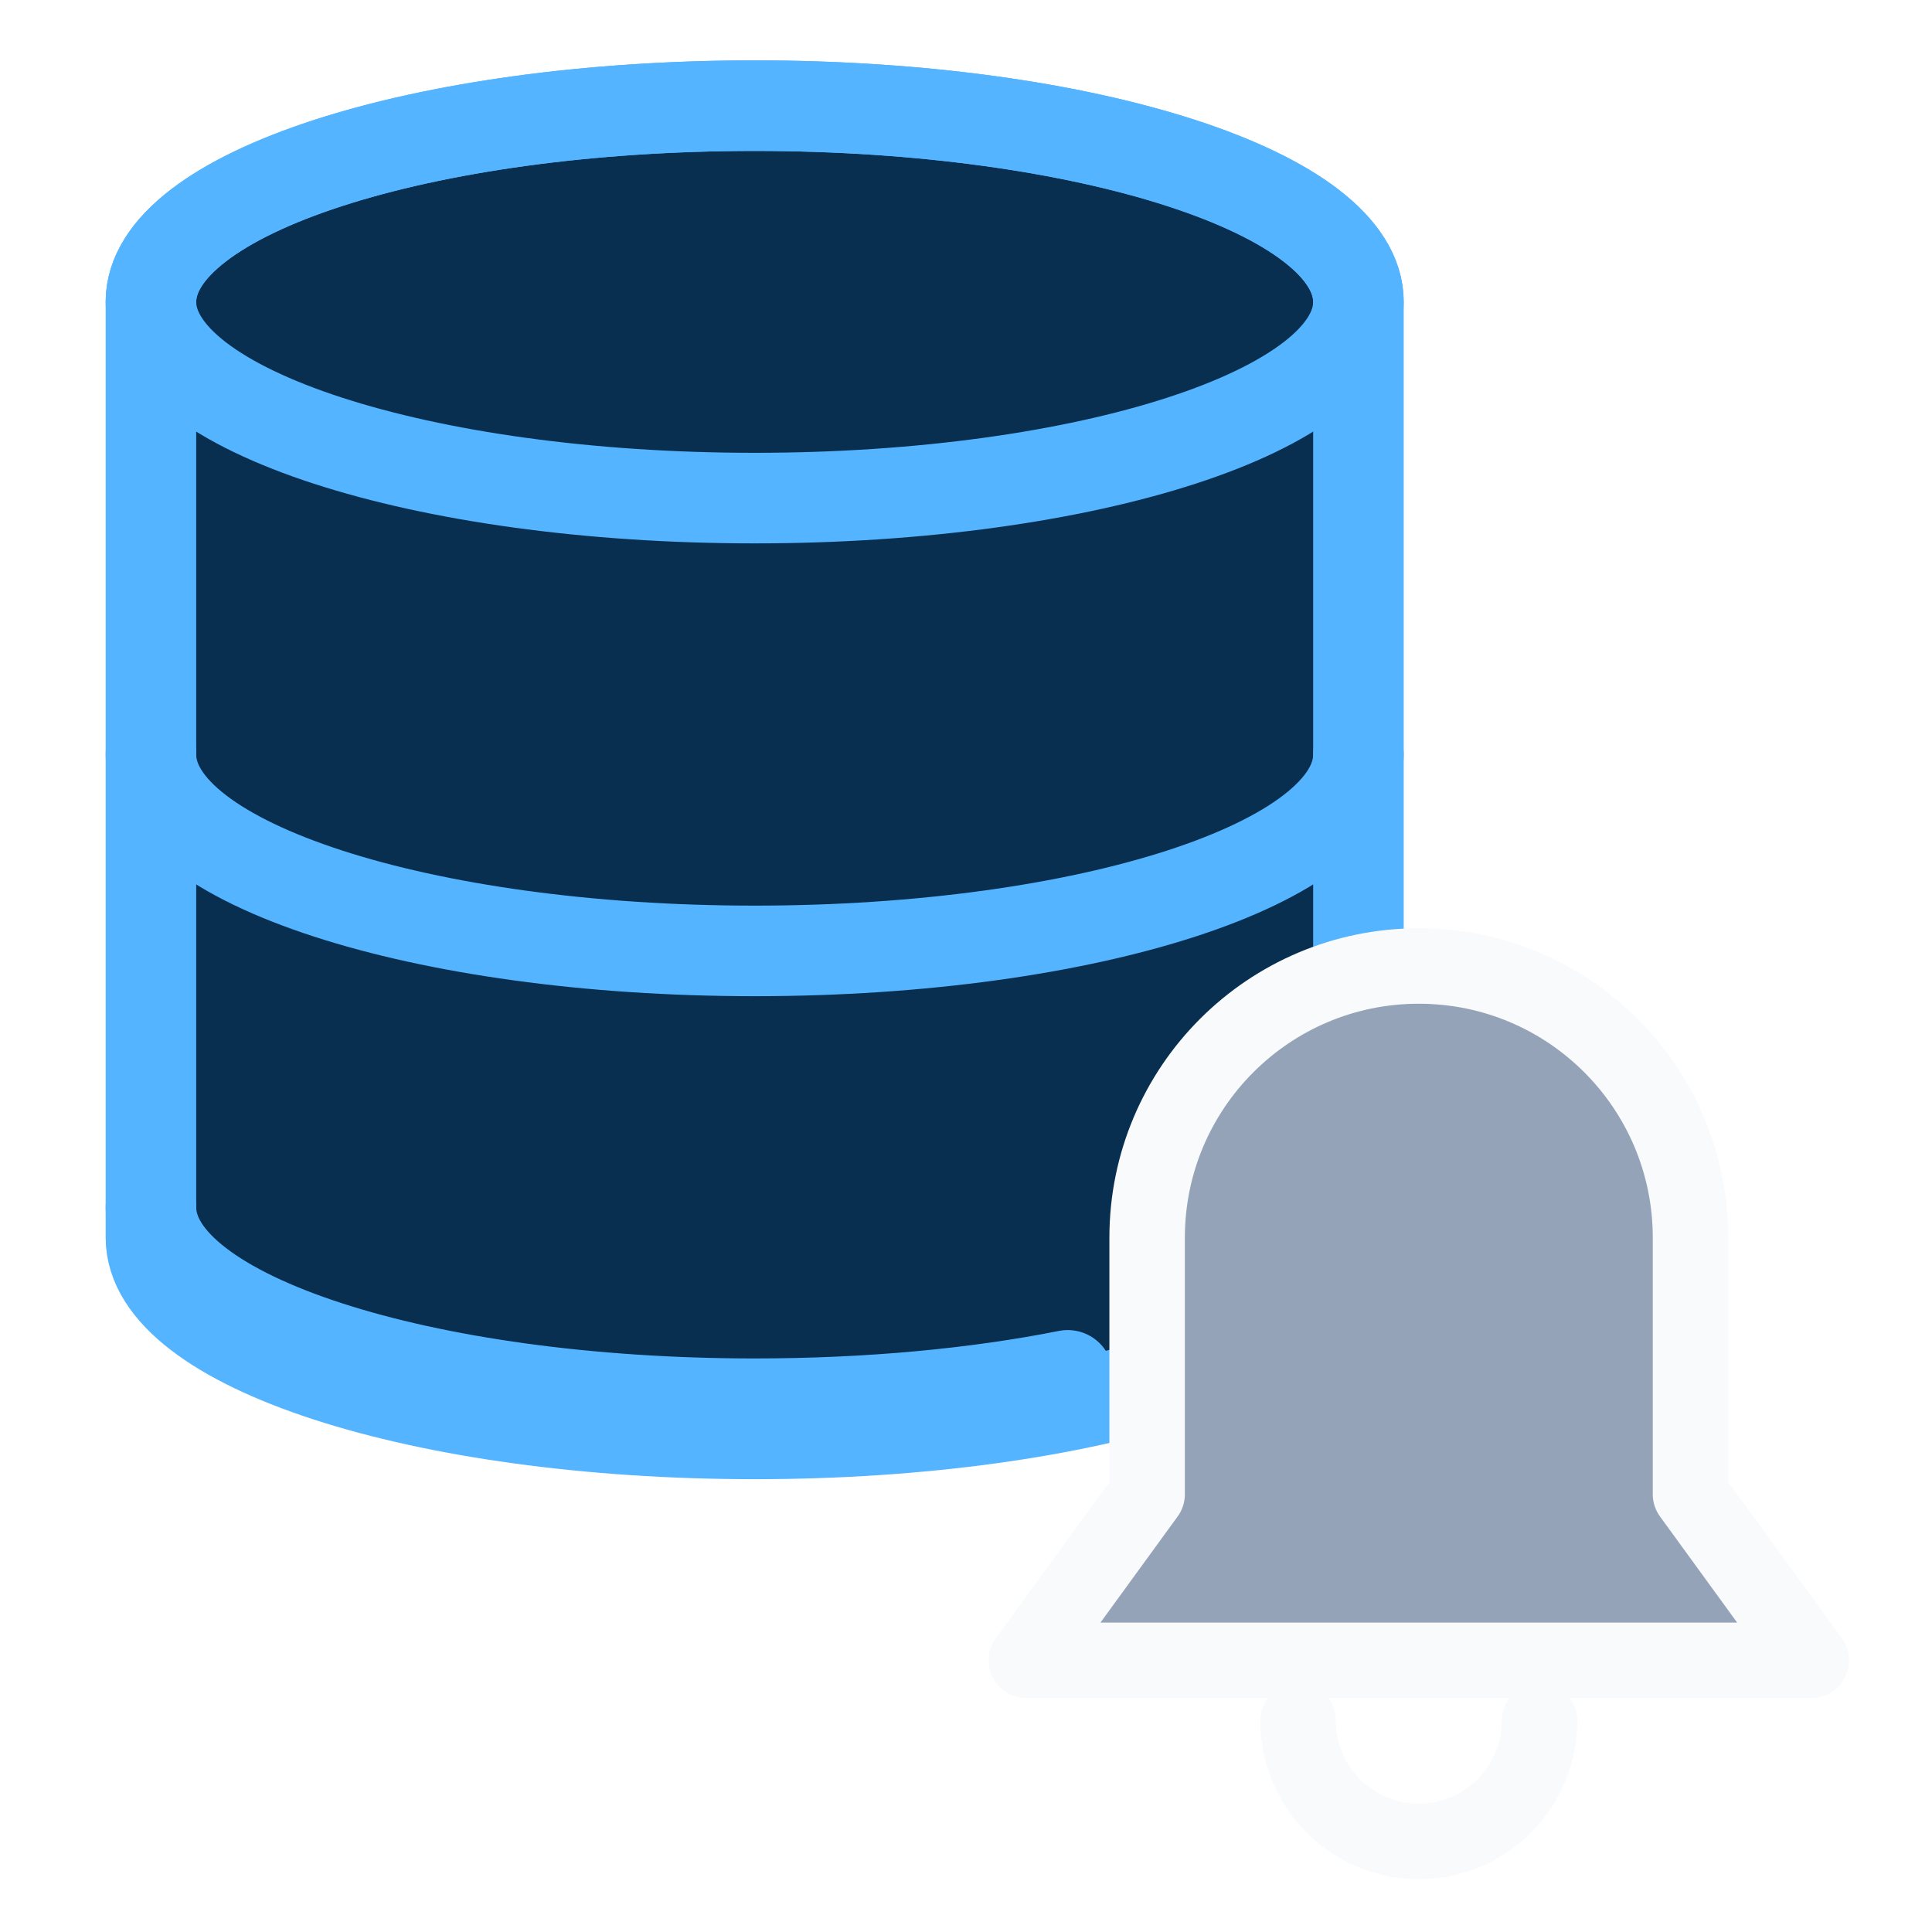
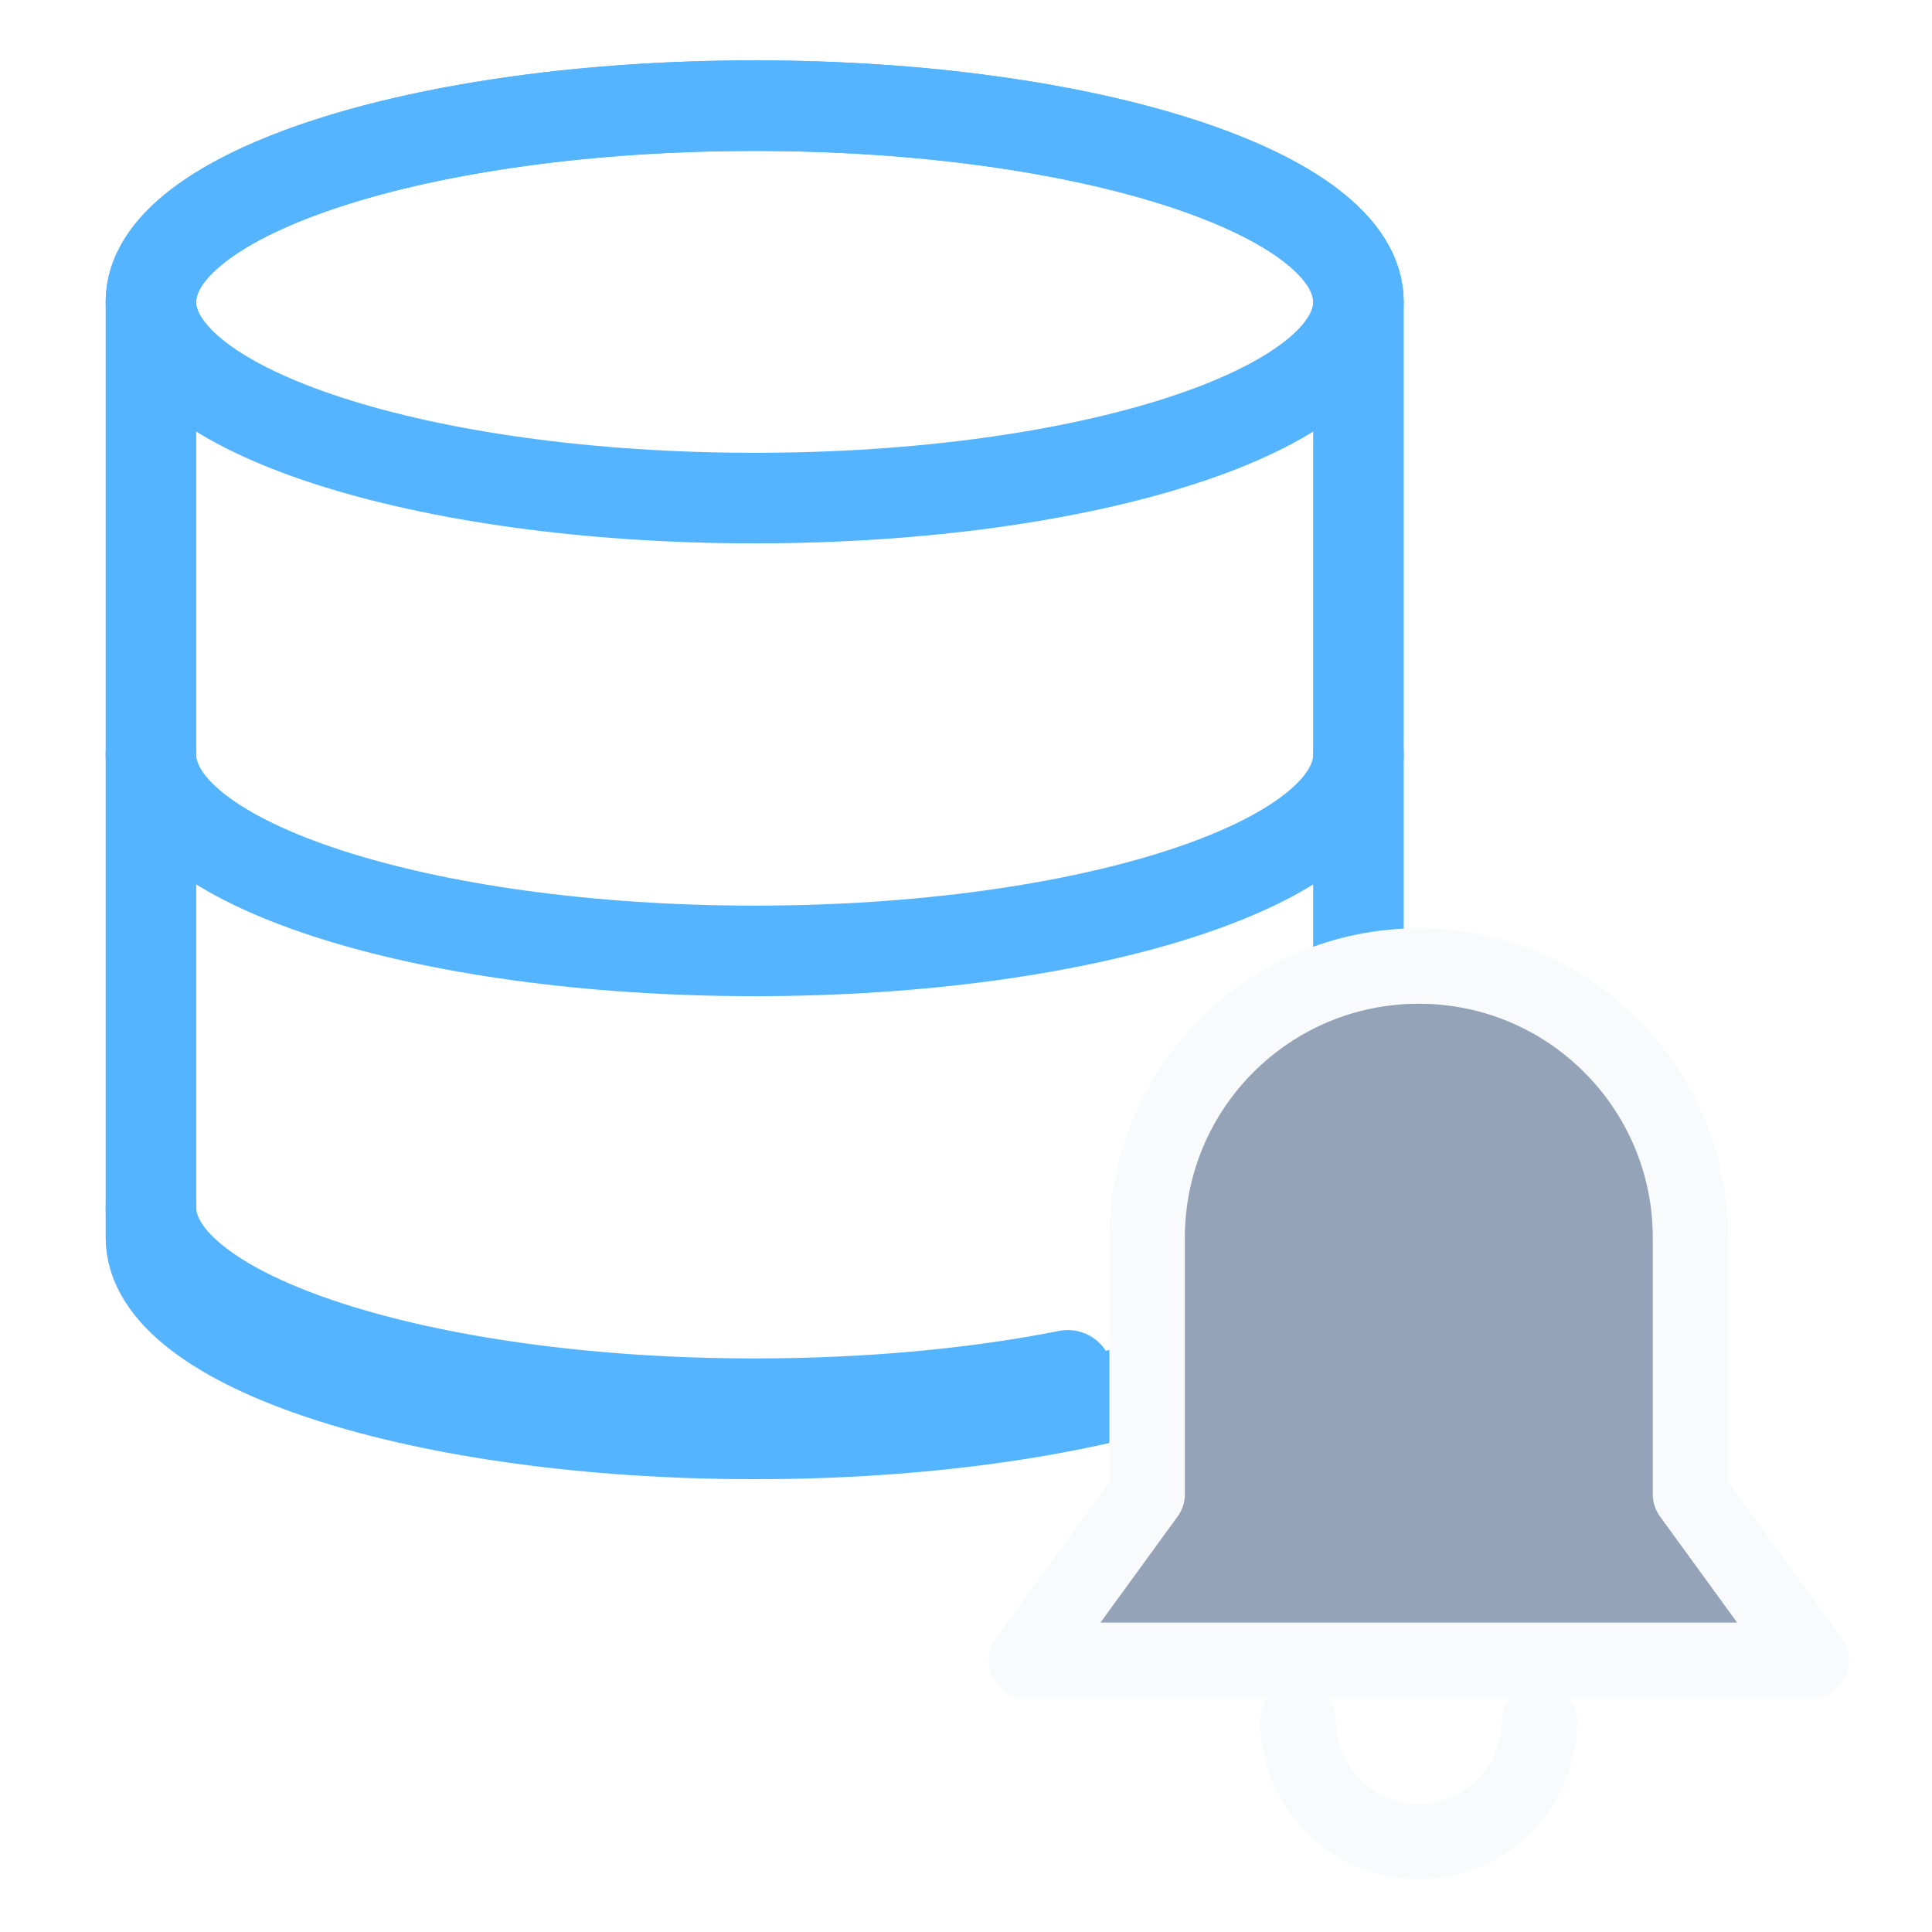
<svg xmlns="http://www.w3.org/2000/svg" viewBox="0 0 64 64">
-   <path d="M5 10c0-3.59 8.95-6.5 20-6.5S45 6.41 45 10v31c0 3.59-8.95 6.5-20 6.5S5 44.59 5 41Z" fill="#082F4F" stroke="#55B4FF" stroke-width="3" stroke-linejoin="round" />
+   <path d="M5 10c0-3.59 8.95-6.5 20-6.5S45 6.41 45 10v31c0 3.59-8.95 6.5-20 6.5S5 44.59 5 41Z" fill="none" stroke="#55B4FF" stroke-width="3" stroke-linejoin="round" />
  <g fill="none" stroke="#55B4FF" stroke-width="3" stroke-linecap="round" stroke-linejoin="round">
    <ellipse cx="25" cy="10" rx="20" ry="6.5" />
    <path d="M5 25c0 3.59 8.95 6.5 20 6.5S45 28.59 45 25" />
    <path d="M5 40c0 3.59 8.95 6.5 20 6.5 3.8 0 7.35-.34 10.37-.94" />
  </g>
  <path d="M38 49.5V41a9 9 0 0 1 18 0v8.5l4 5.5H34Z" fill="#94A3B8" stroke="#F8FAFC" stroke-width="2.5" stroke-linejoin="round" />
  <path d="M43 57a4 4 0 0 0 8 0" fill="none" stroke="#F8FAFC" stroke-width="2.5" stroke-linecap="round" />
</svg>
